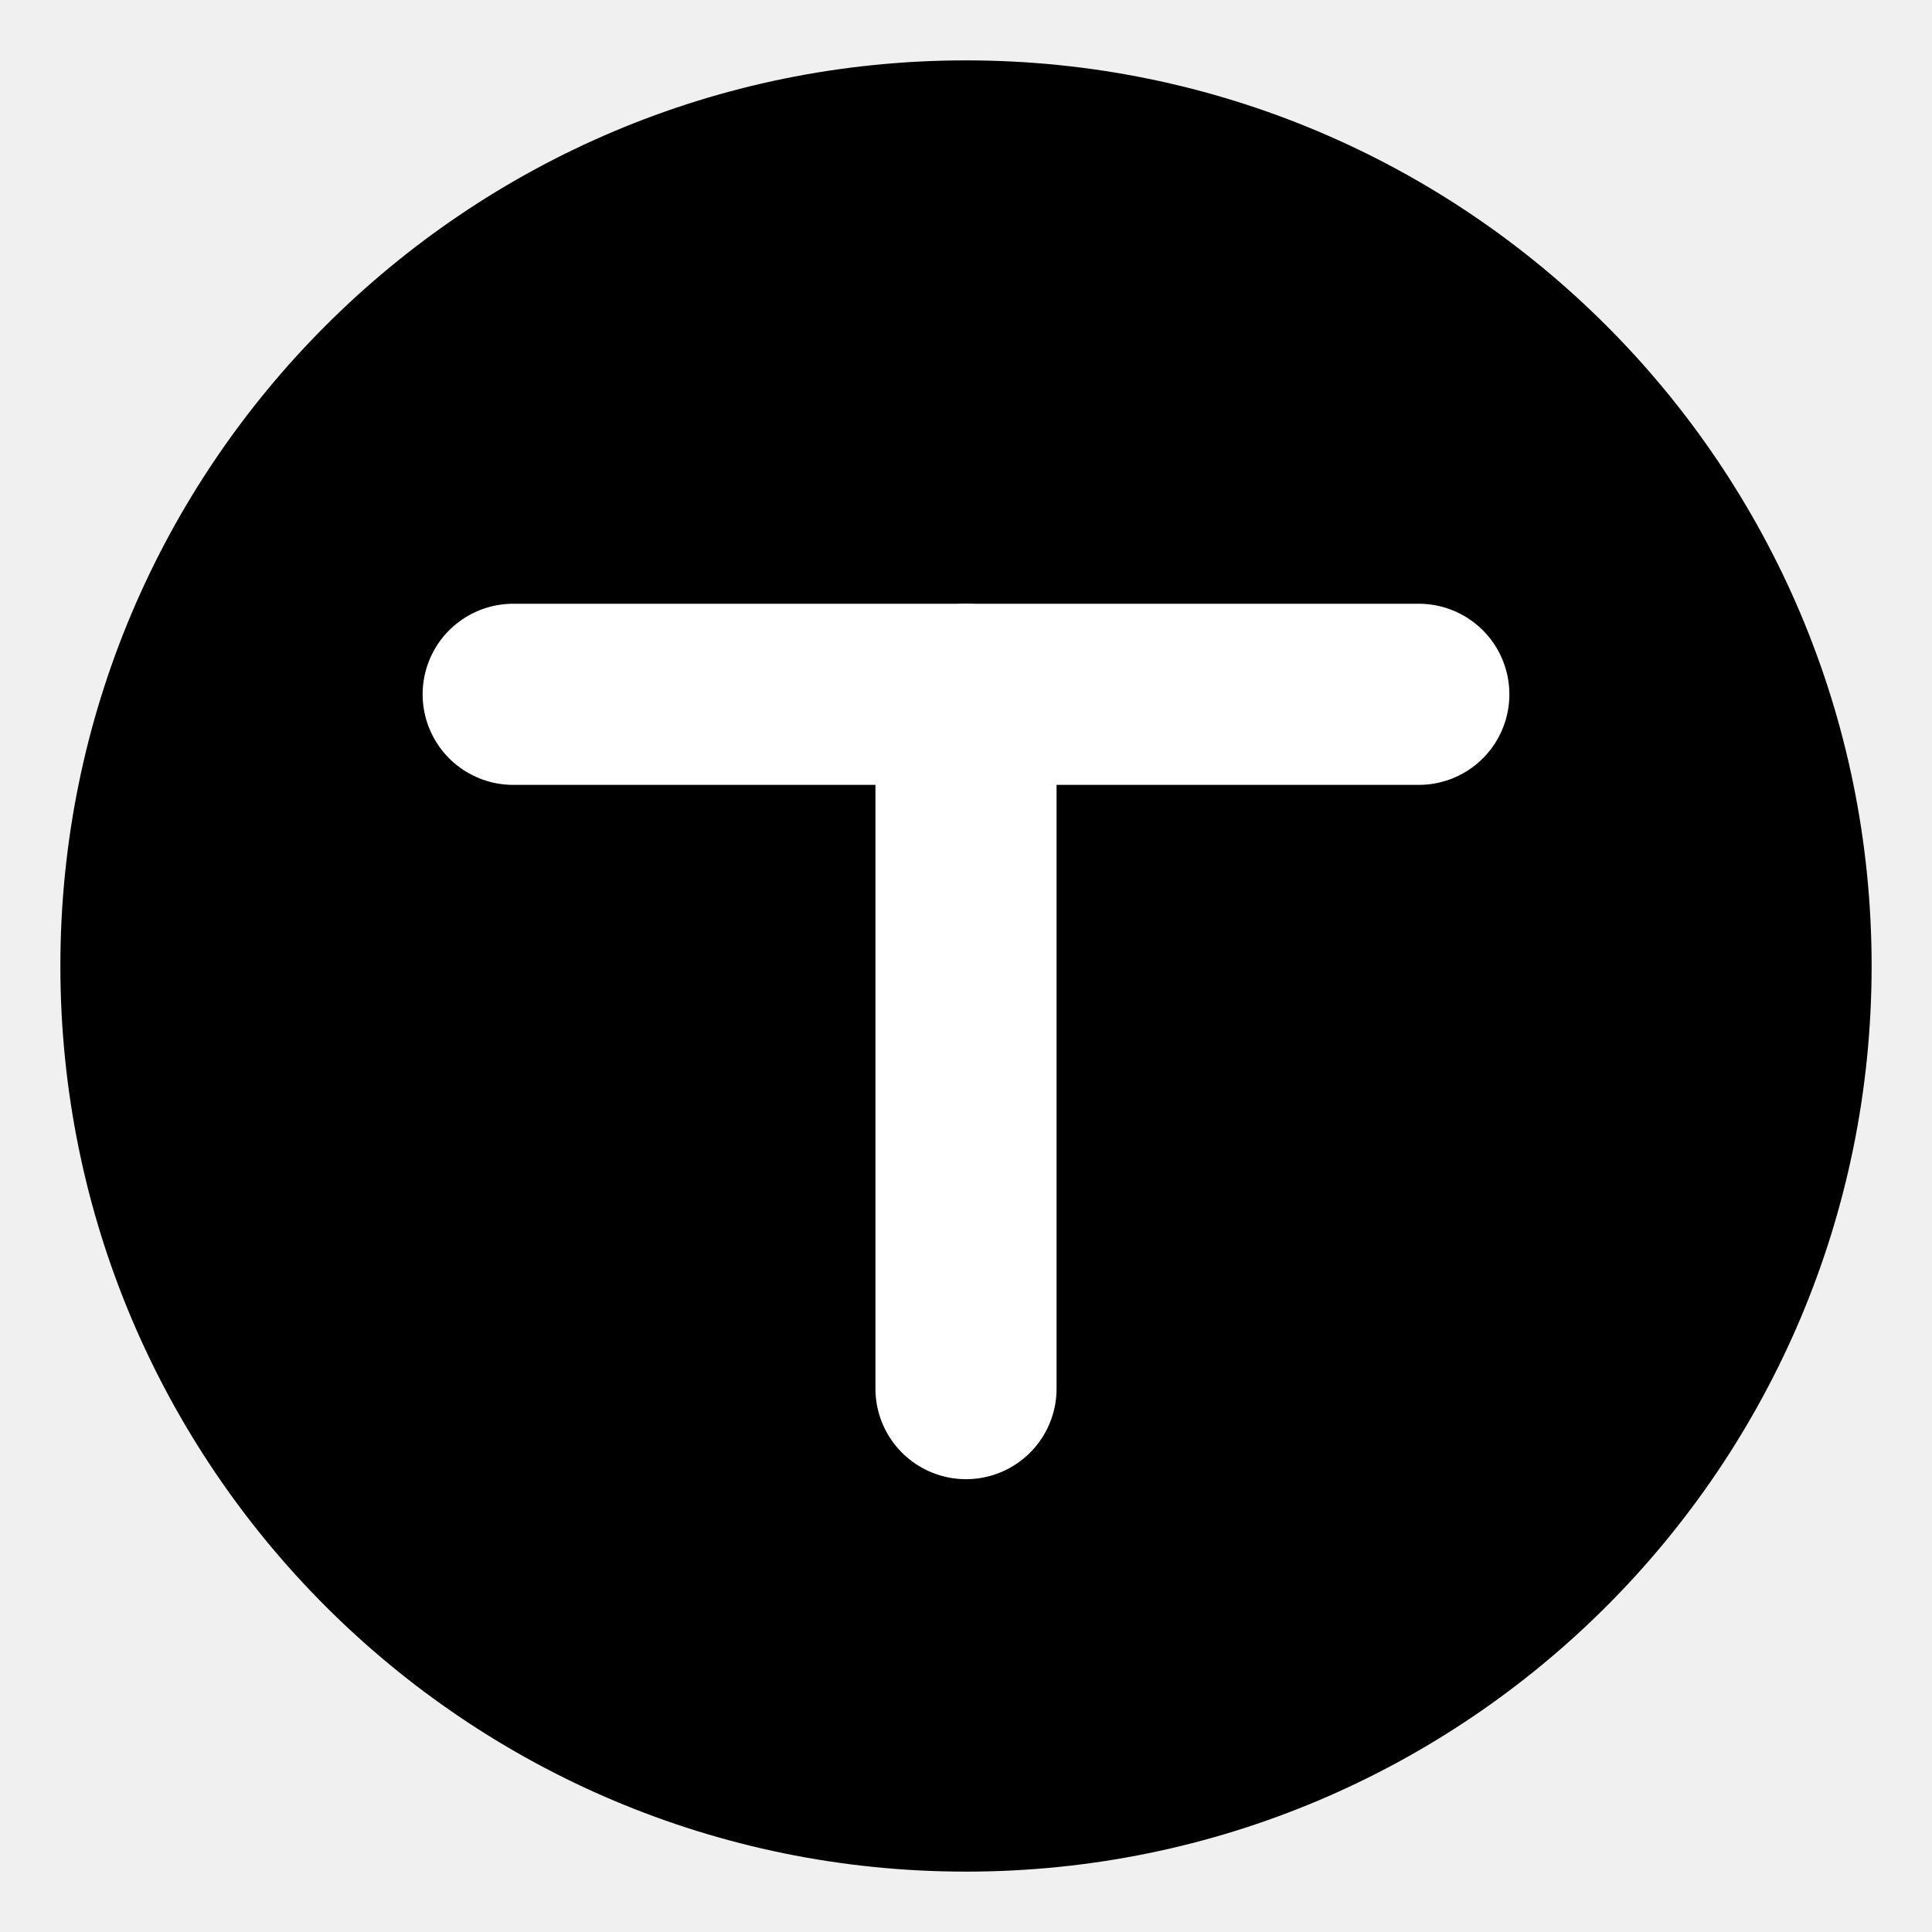
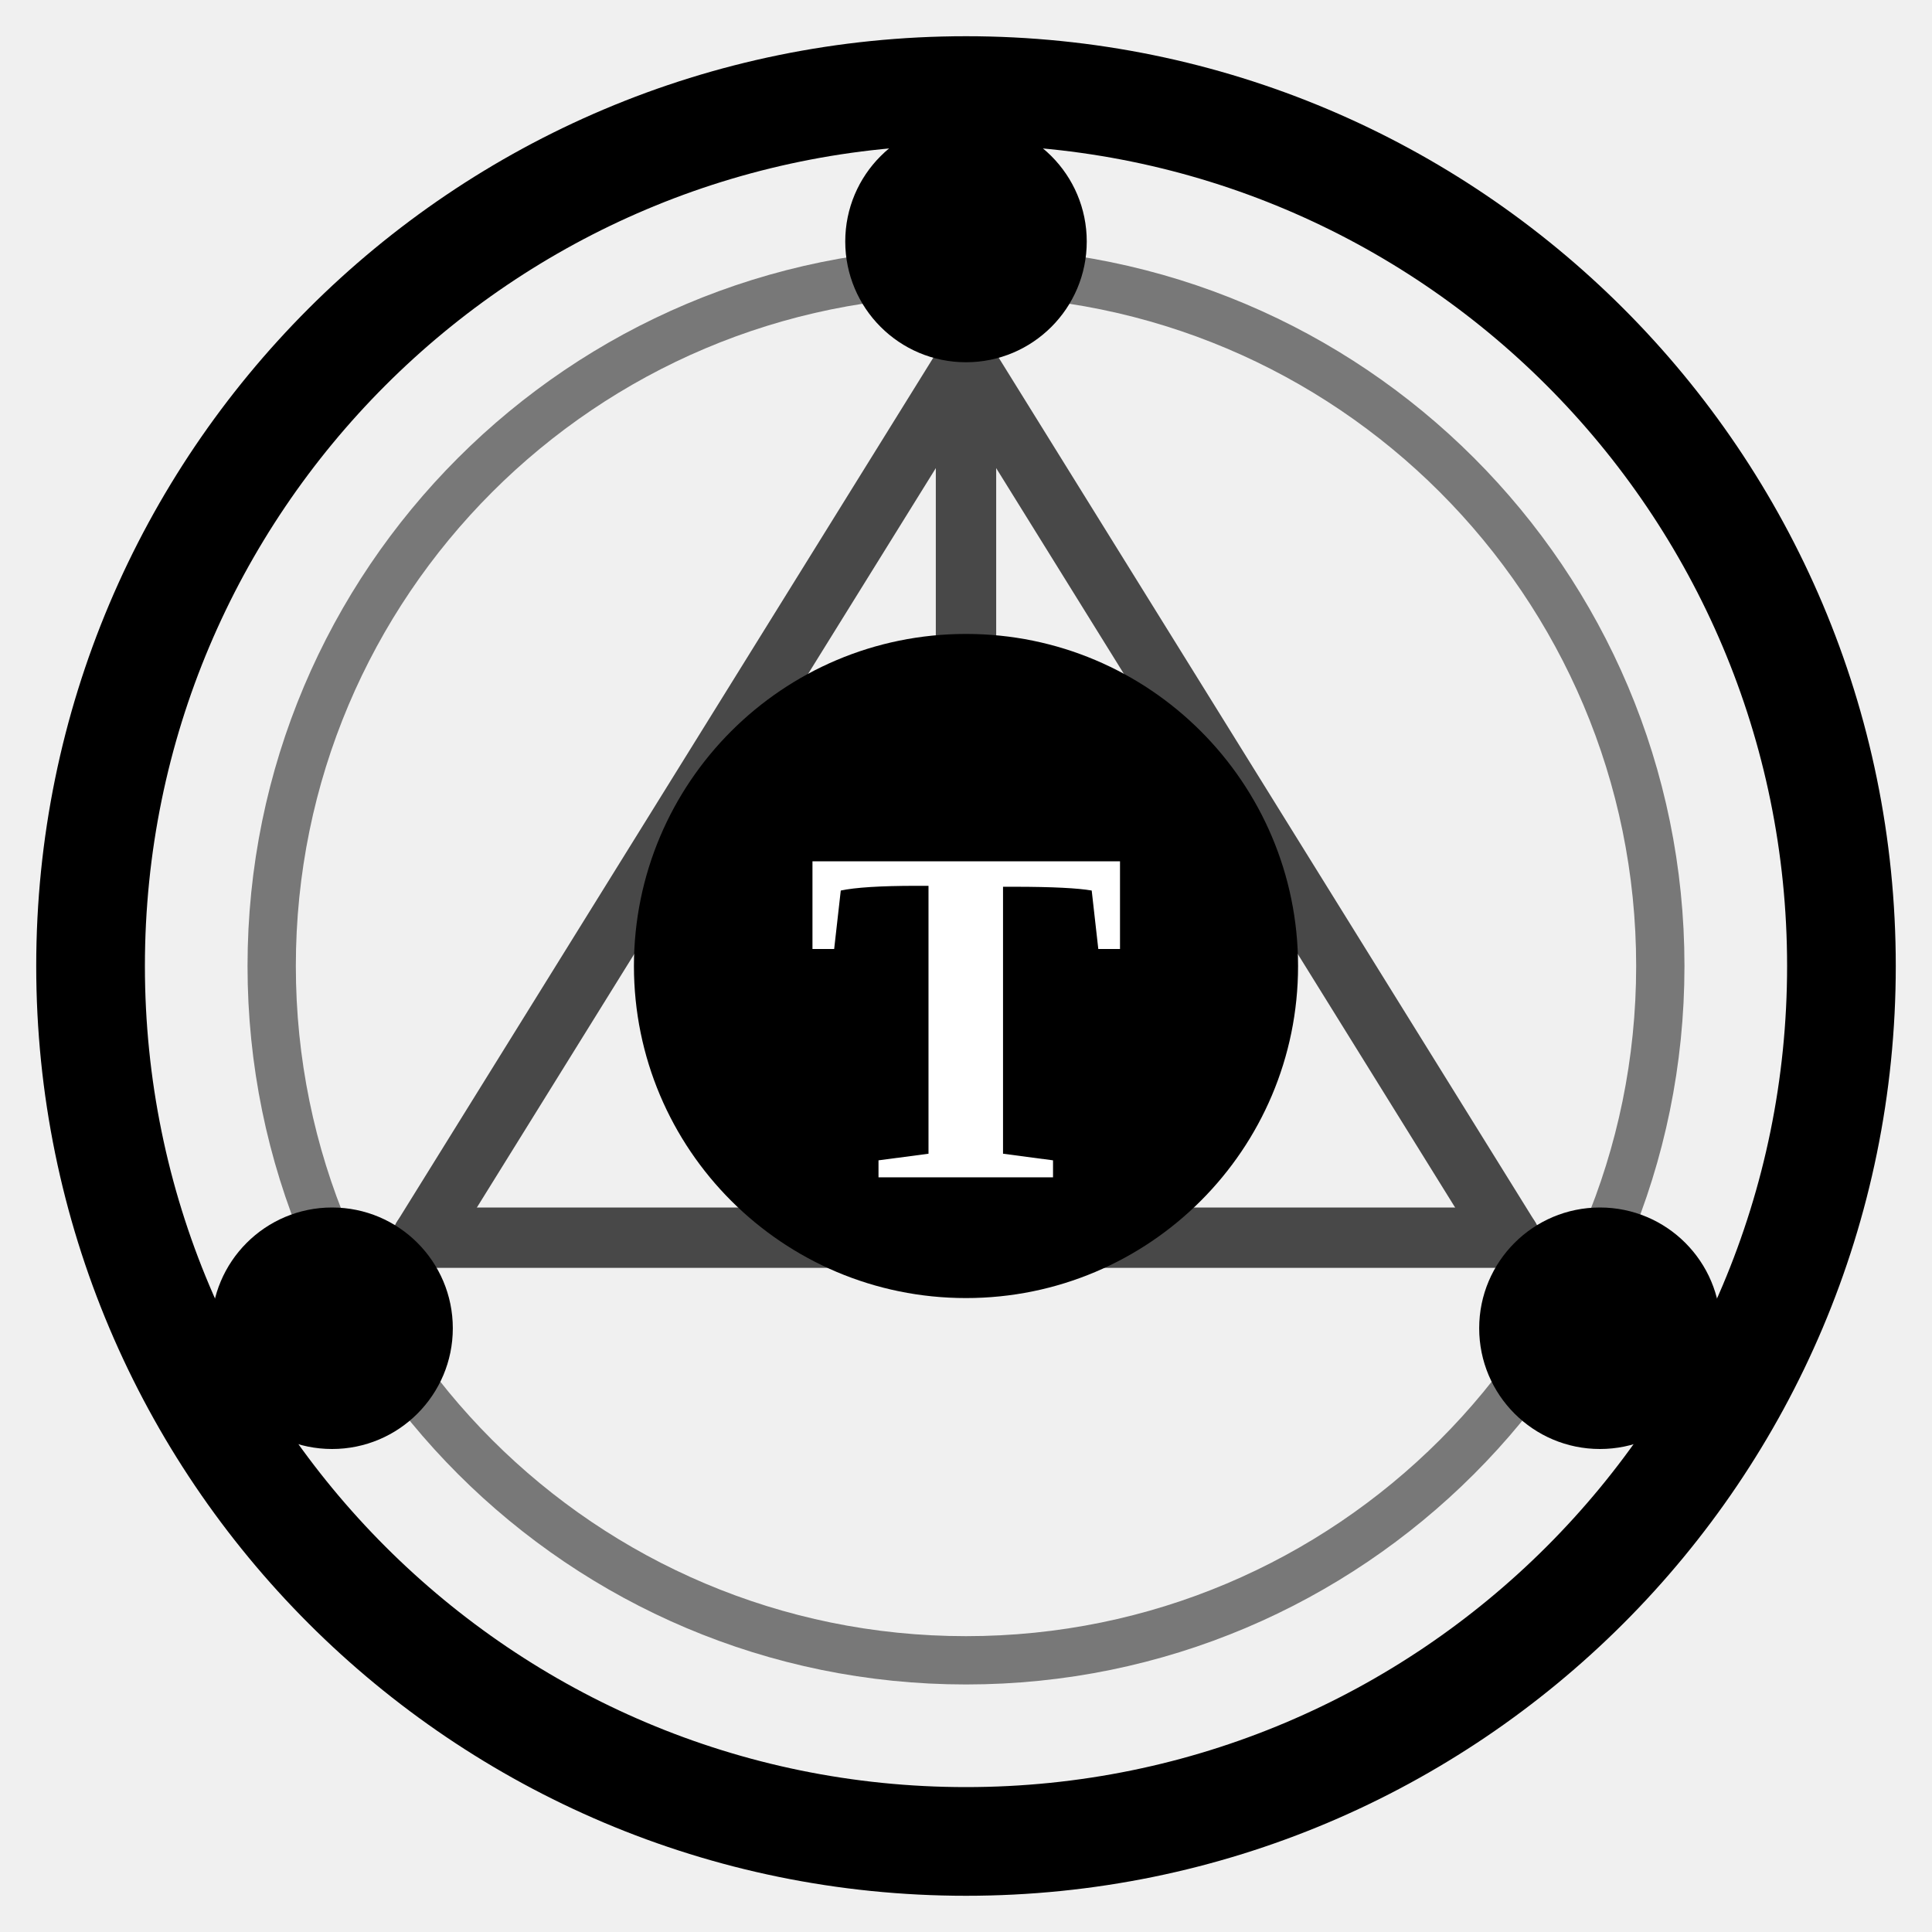
<svg xmlns="http://www.w3.org/2000/svg" viewBox="0 0 32 32">
-   <circle cx="16" cy="16" r="15" fill="#000" />
-   <path d="M8.5 11.5 H23.5" stroke="#fff" stroke-width="3" stroke-linecap="round" />
-   <path d="M16 11.5 V23" stroke="#fff" stroke-width="3" stroke-linecap="round" />
+   <circle cx="16" cy="16" r="14.5" fill="none" stroke="#000" stroke-width="1.8" />
+   <circle cx="16" cy="16" r="11.5" fill="none" stroke="#000" stroke-width="0.8" opacity="0.5" />
+   <circle cx="16" cy="4" r="2" fill="#000" />
+   <circle cx="5.5" cy="22" r="2" fill="#000" />
+   <circle cx="26.5" cy="22" r="2" fill="#000" />
+   <g stroke="#000" stroke-width="1" stroke-linecap="round" opacity="0.7">
+     <line x1="16" y1="6" x2="16" y2="11.5" />
+     <line x1="16" y1="6" x2="7" y2="20.5" />
+     <line x1="16" y1="6" x2="25" y2="20.5" />
+     <line x1="7" y1="20.5" x2="25" y2="20.5" />
+   </g>
+   <circle cx="16" cy="16" r="5.5" fill="#000" />
+   <text x="16" y="19.5" text-anchor="middle" font-family="Georgia, 'Times New Roman', serif" font-size="8" font-weight="bold" fill="#fff">T</text>
</svg>
